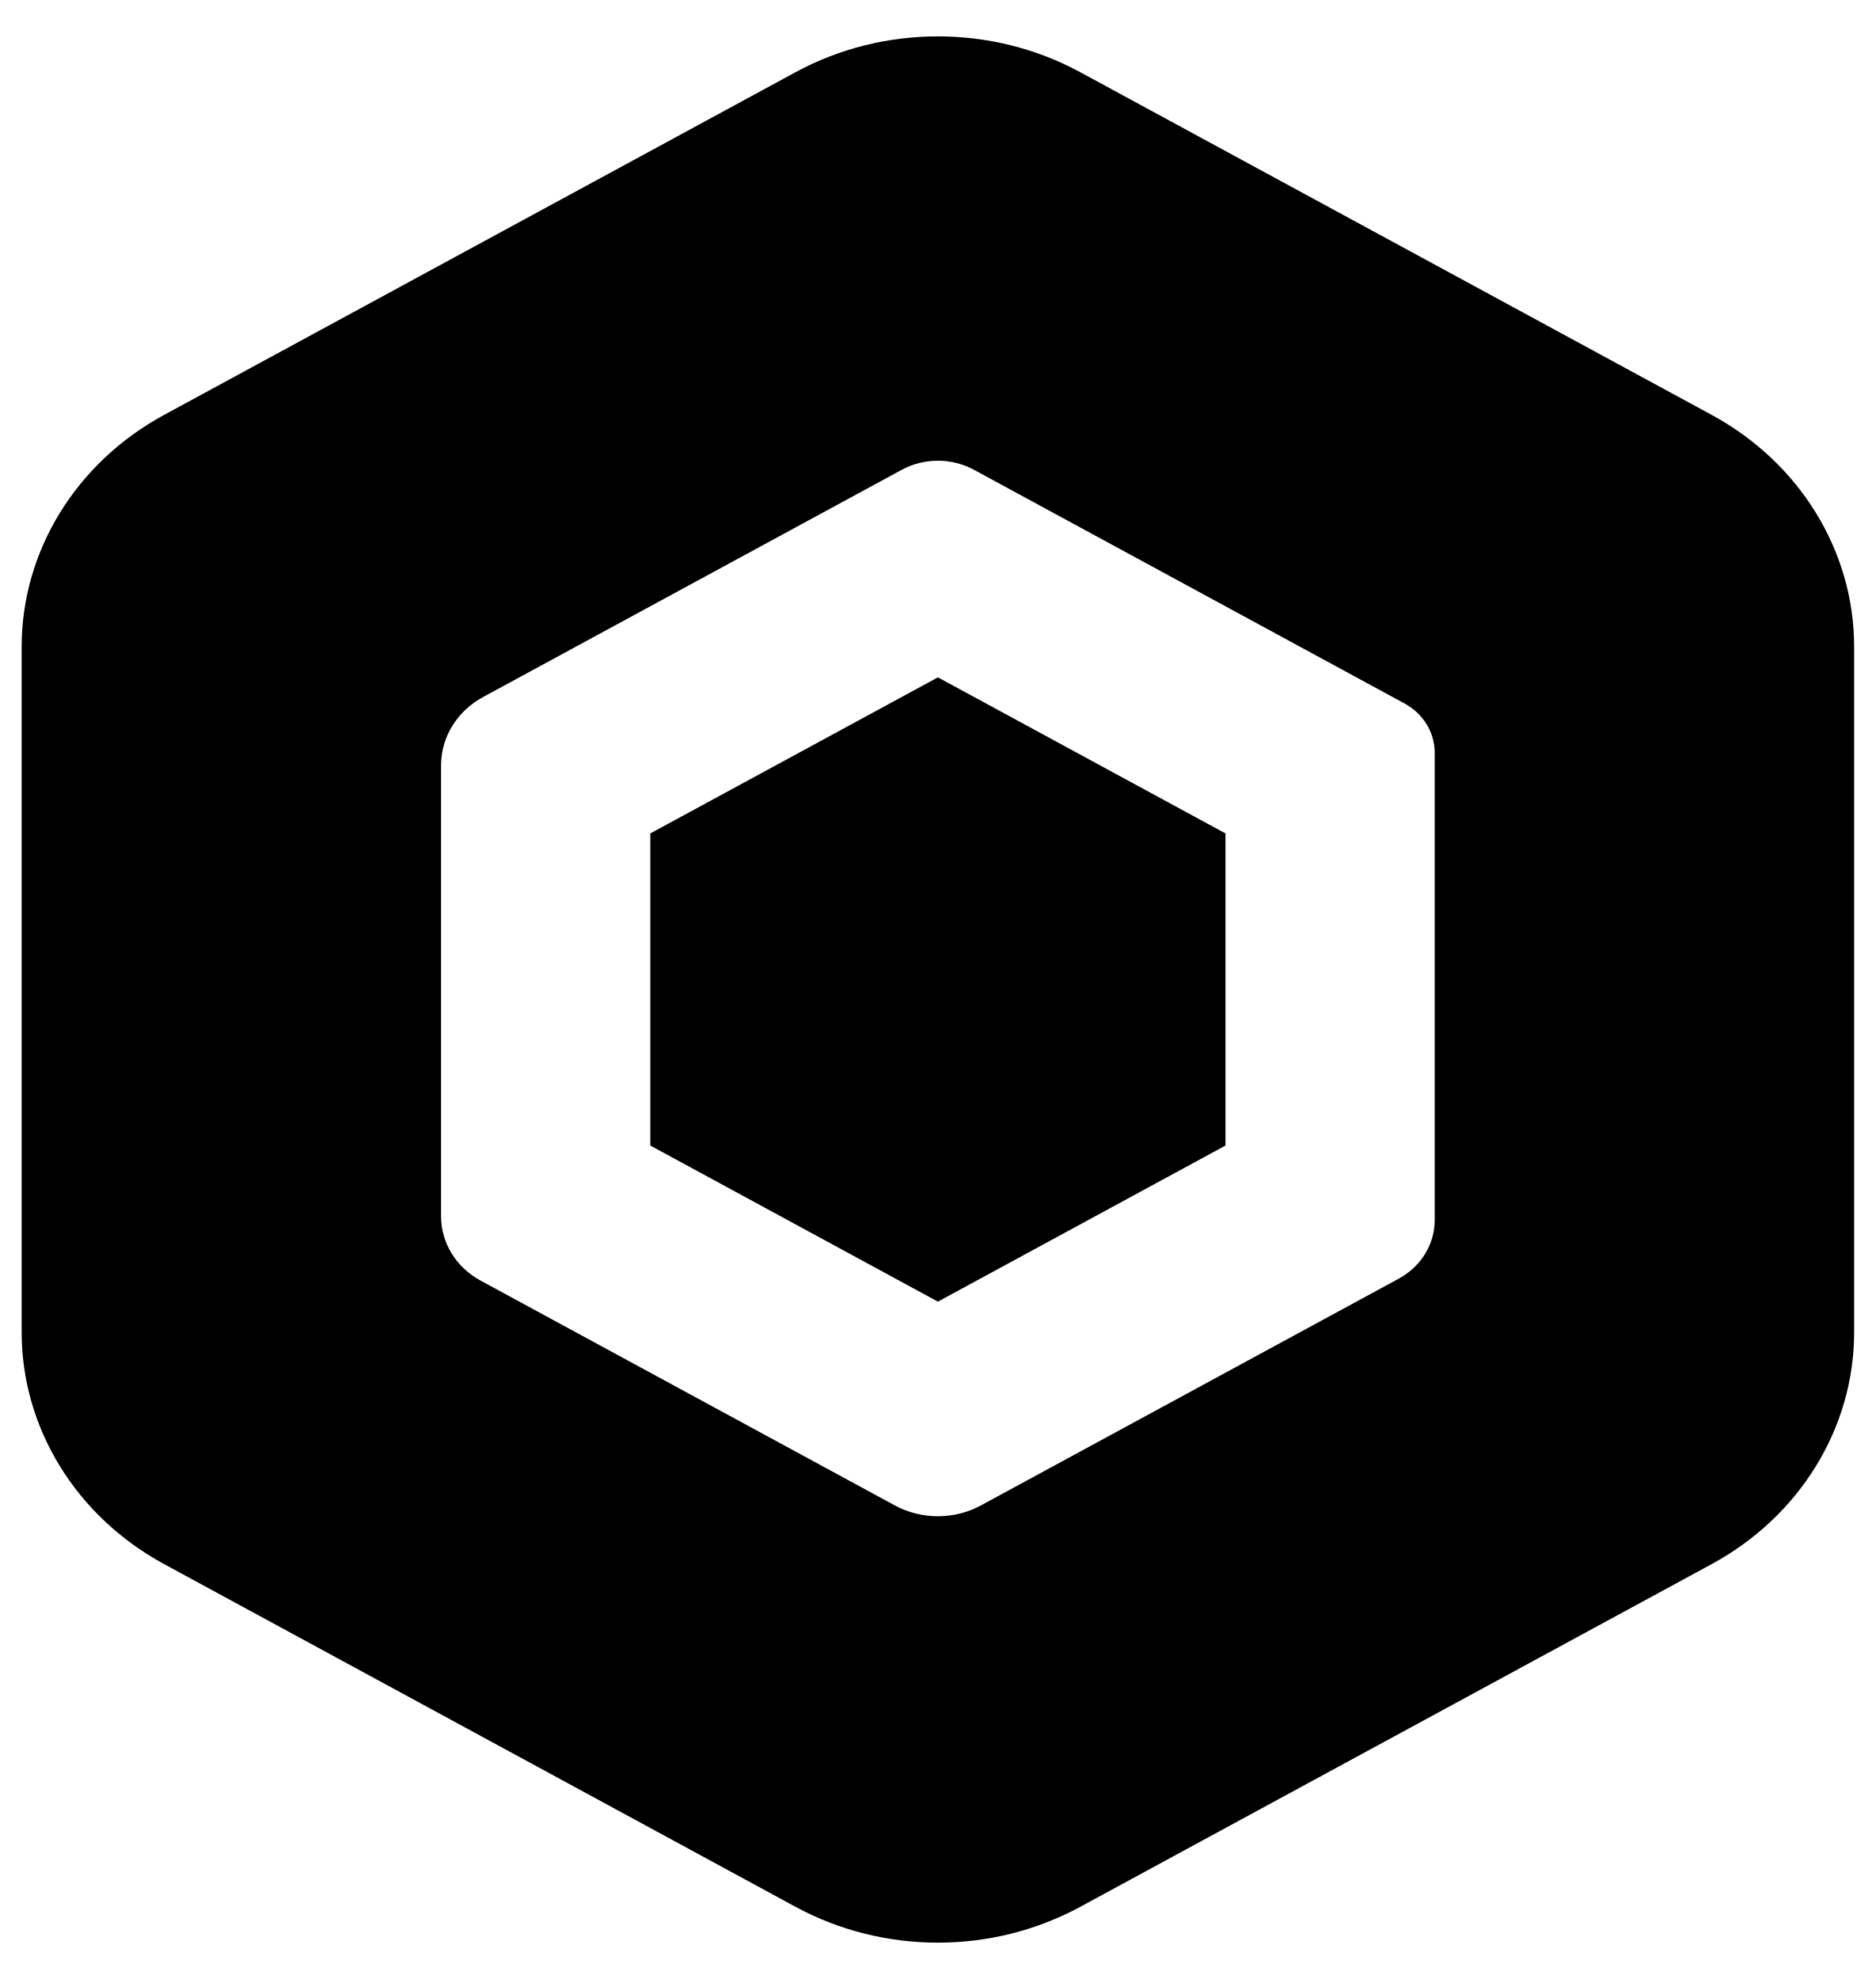
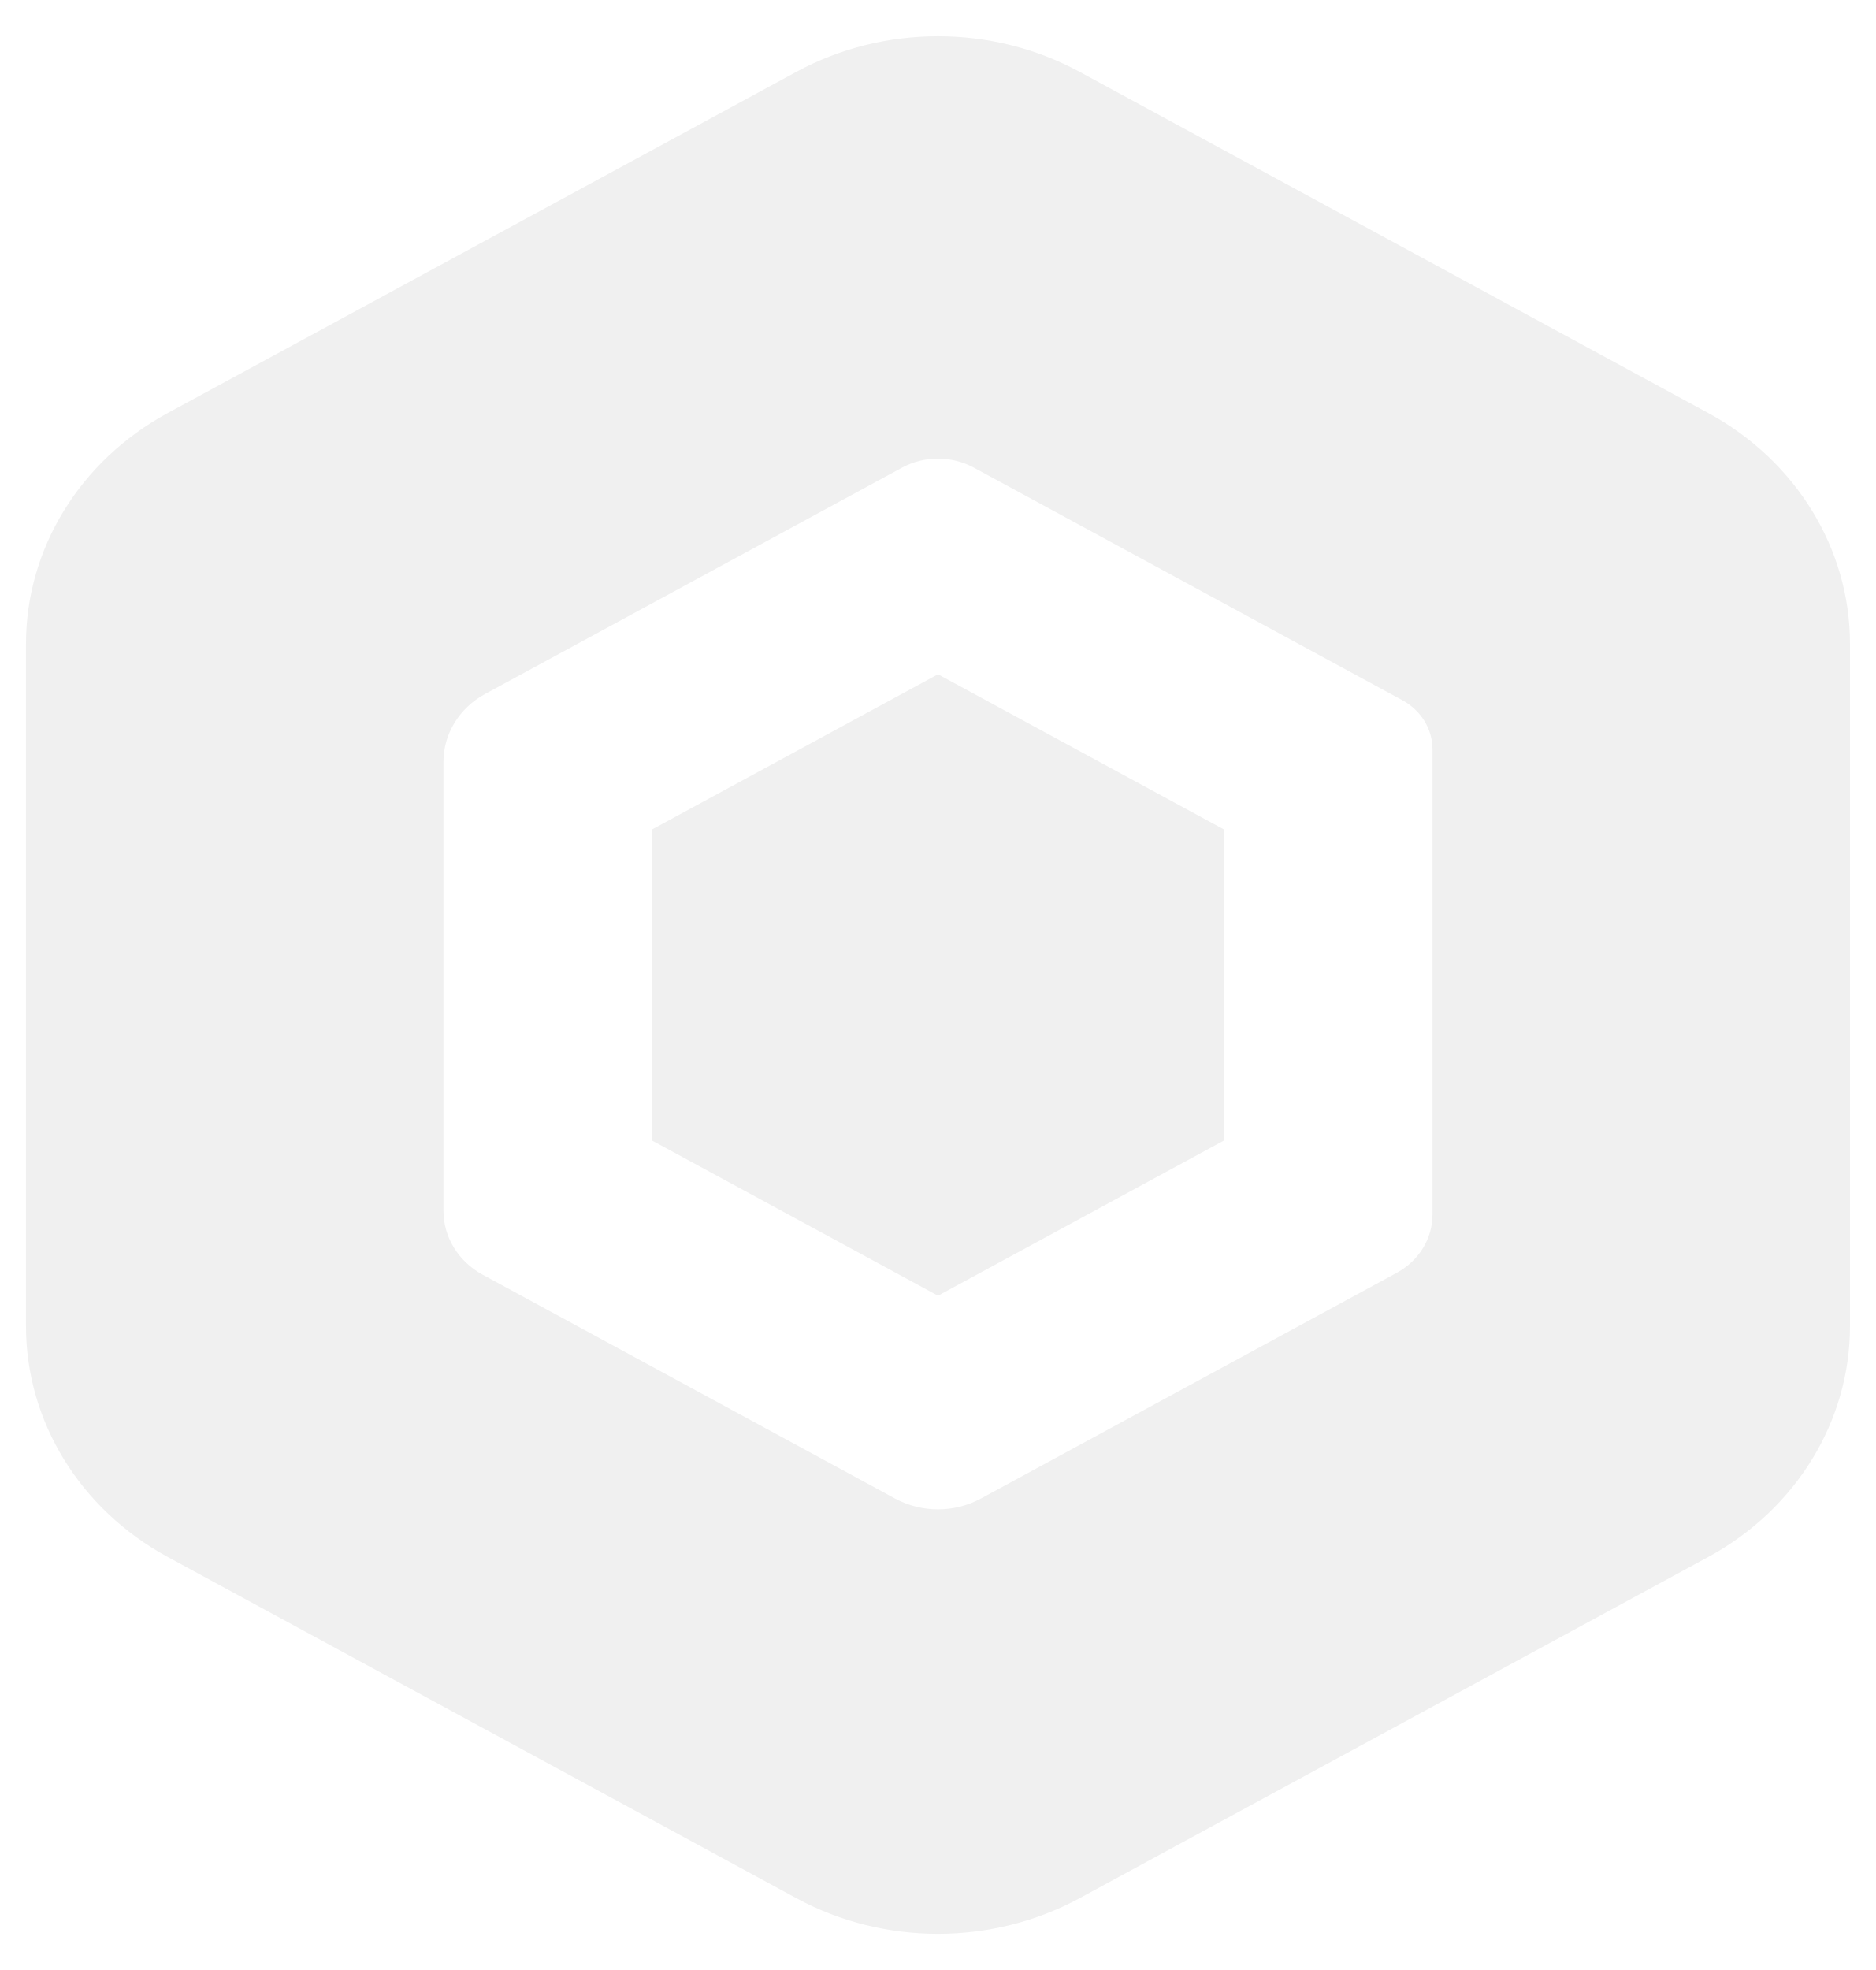
- <svg xmlns="http://www.w3.org/2000/svg" version="1.1" width="686.04" height="723.75">
-   <svg id="SvgjsSvg1005" data-name="Layer 1" viewBox="0 0 686.04 723.75">
+ <svg xmlns="http://www.w3.org/2000/svg" version="1.1" width="20" height="21">
+   <svg id="SvgjsSvg1005" data-name="Layer 1" viewBox="0 0 686.04 723.75" fill="#f0f0f0">
    <path d="m626.03,151.74L395.11,26.42c-32.23-17.49-71.94-17.49-104.18,0L60.01,151.74C27.78,169.24,7.92,201.56,7.92,236.55v250.65c0,34.99,19.86,67.31,52.09,84.81l230.92,125.33c32.23,17.49,71.94,17.49,104.18,0l230.92-125.33c32.23-17.49,52.09-49.82,52.09-84.81v-250.65c0-34.98-19.86-67.31-52.09-84.81Zm-114.45,315.88l-152.79,82.92c-9.76,5.3-21.79,5.3-31.55,0l-151.5-82.22c-8.93-4.85-14.43-13.8-14.43-23.49v-164.95c0-10.28,5.84-19.79,15.31-24.93l153.15-83.12c8.19-4.45,18.29-4.45,26.48,0l157.38,85.41c6.86,3.72,11.09,10.6,11.09,18.05v170.93c0,8.83-5.01,16.99-13.15,21.4Z" />
    <polygon points="448.19 304.79 448.19 418.95 343.02 476.03 237.85 418.95 237.85 304.79 343.02 247.72 448.19 304.79" />
  </svg>
  <style>@media (prefers-color-scheme: light) { :root { filter: none; } }
@media (prefers-color-scheme: dark) { :root { filter: none; } }
</style>
</svg>
